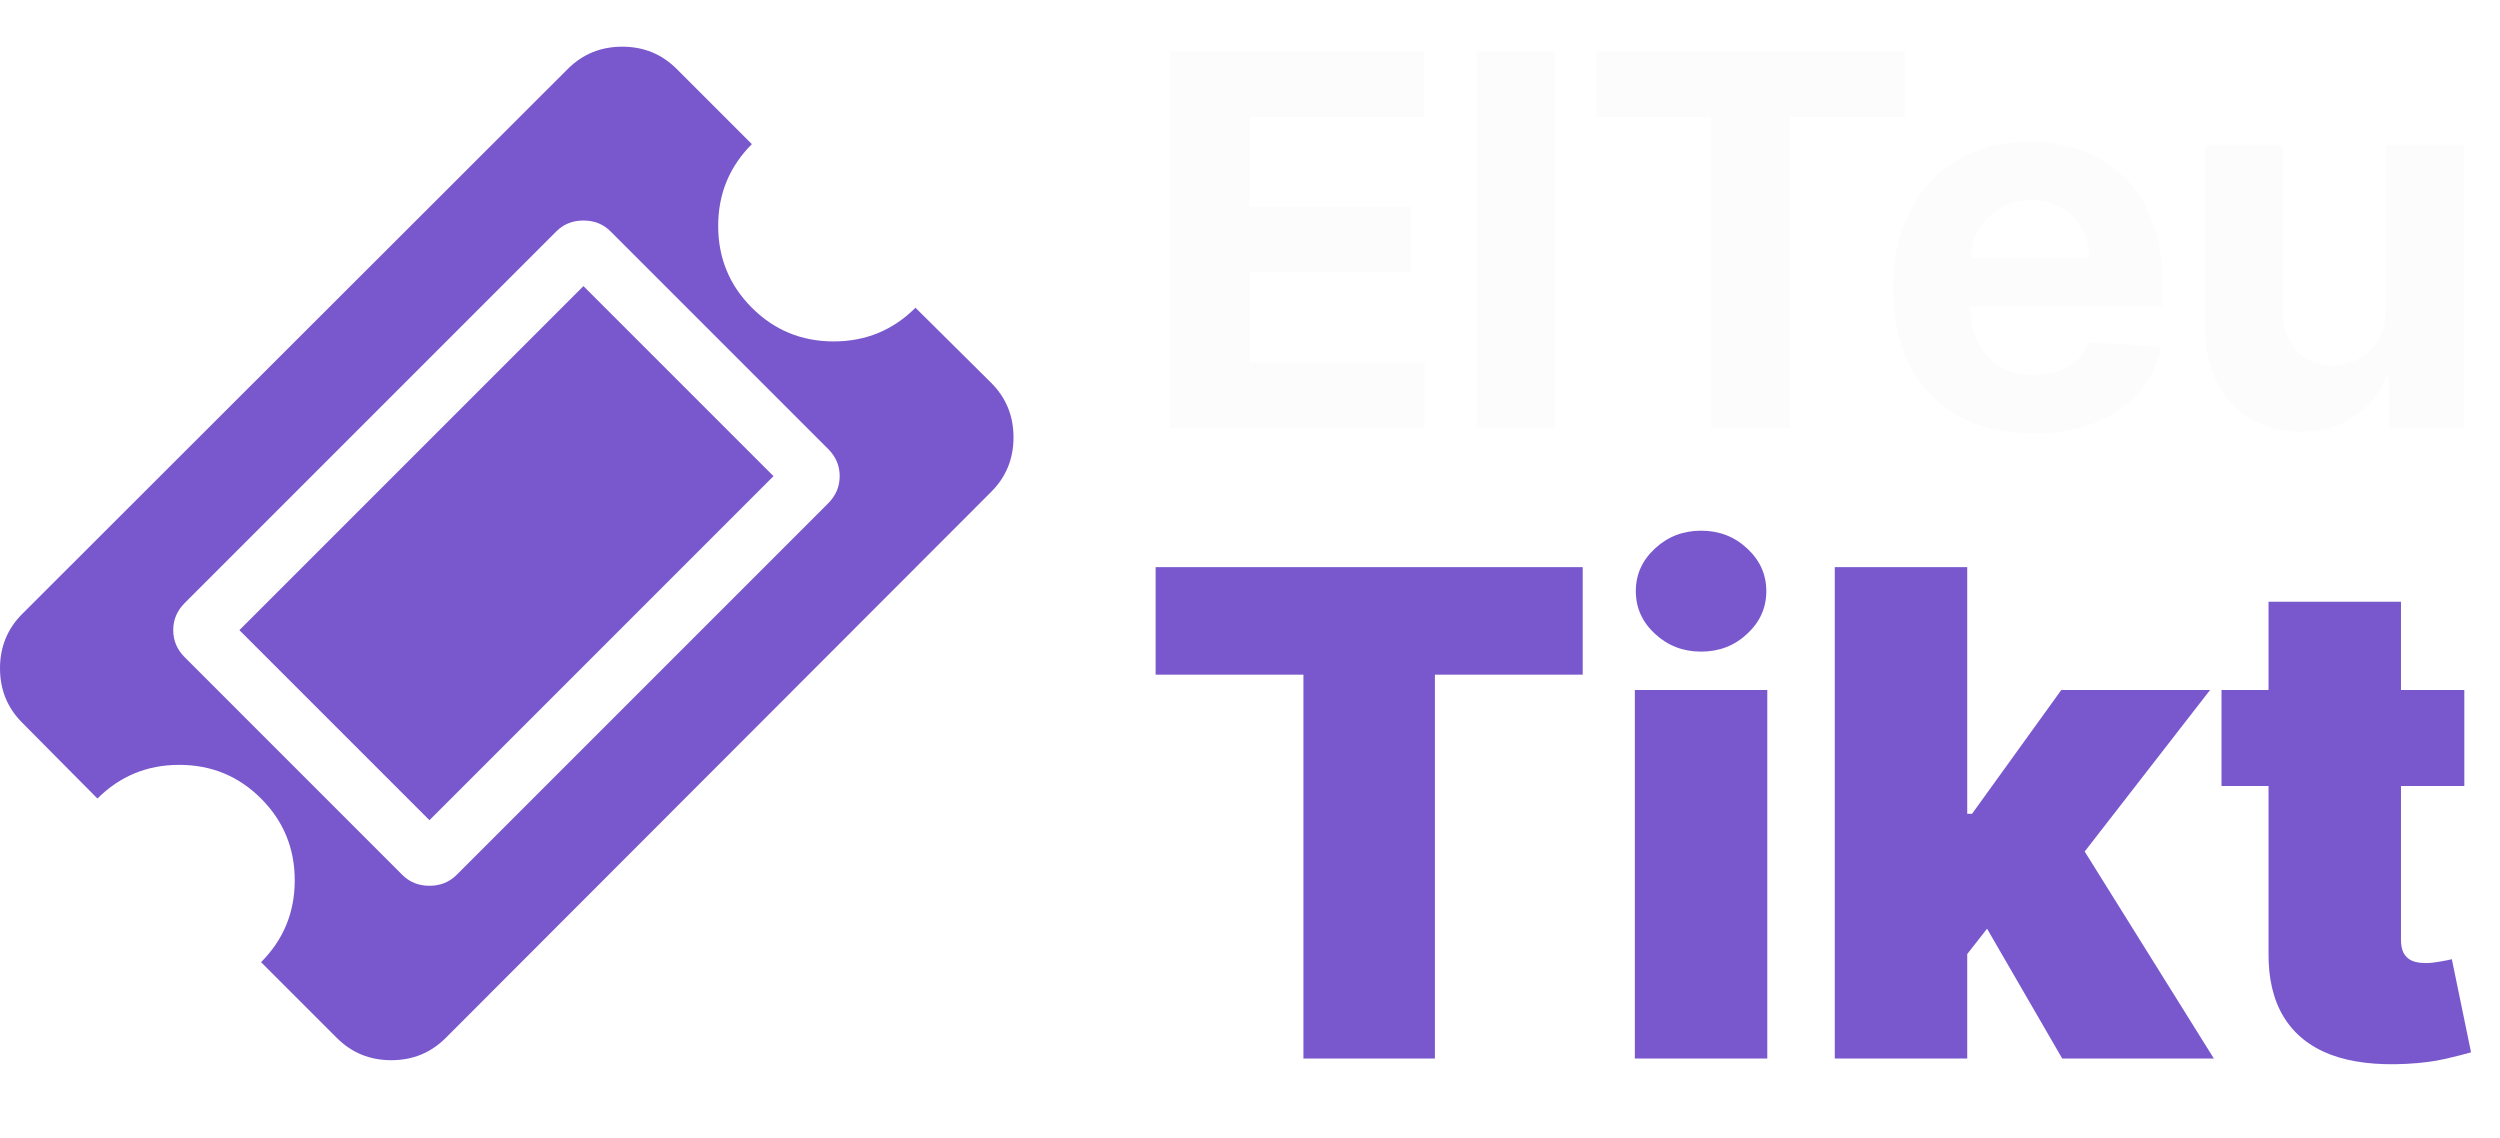
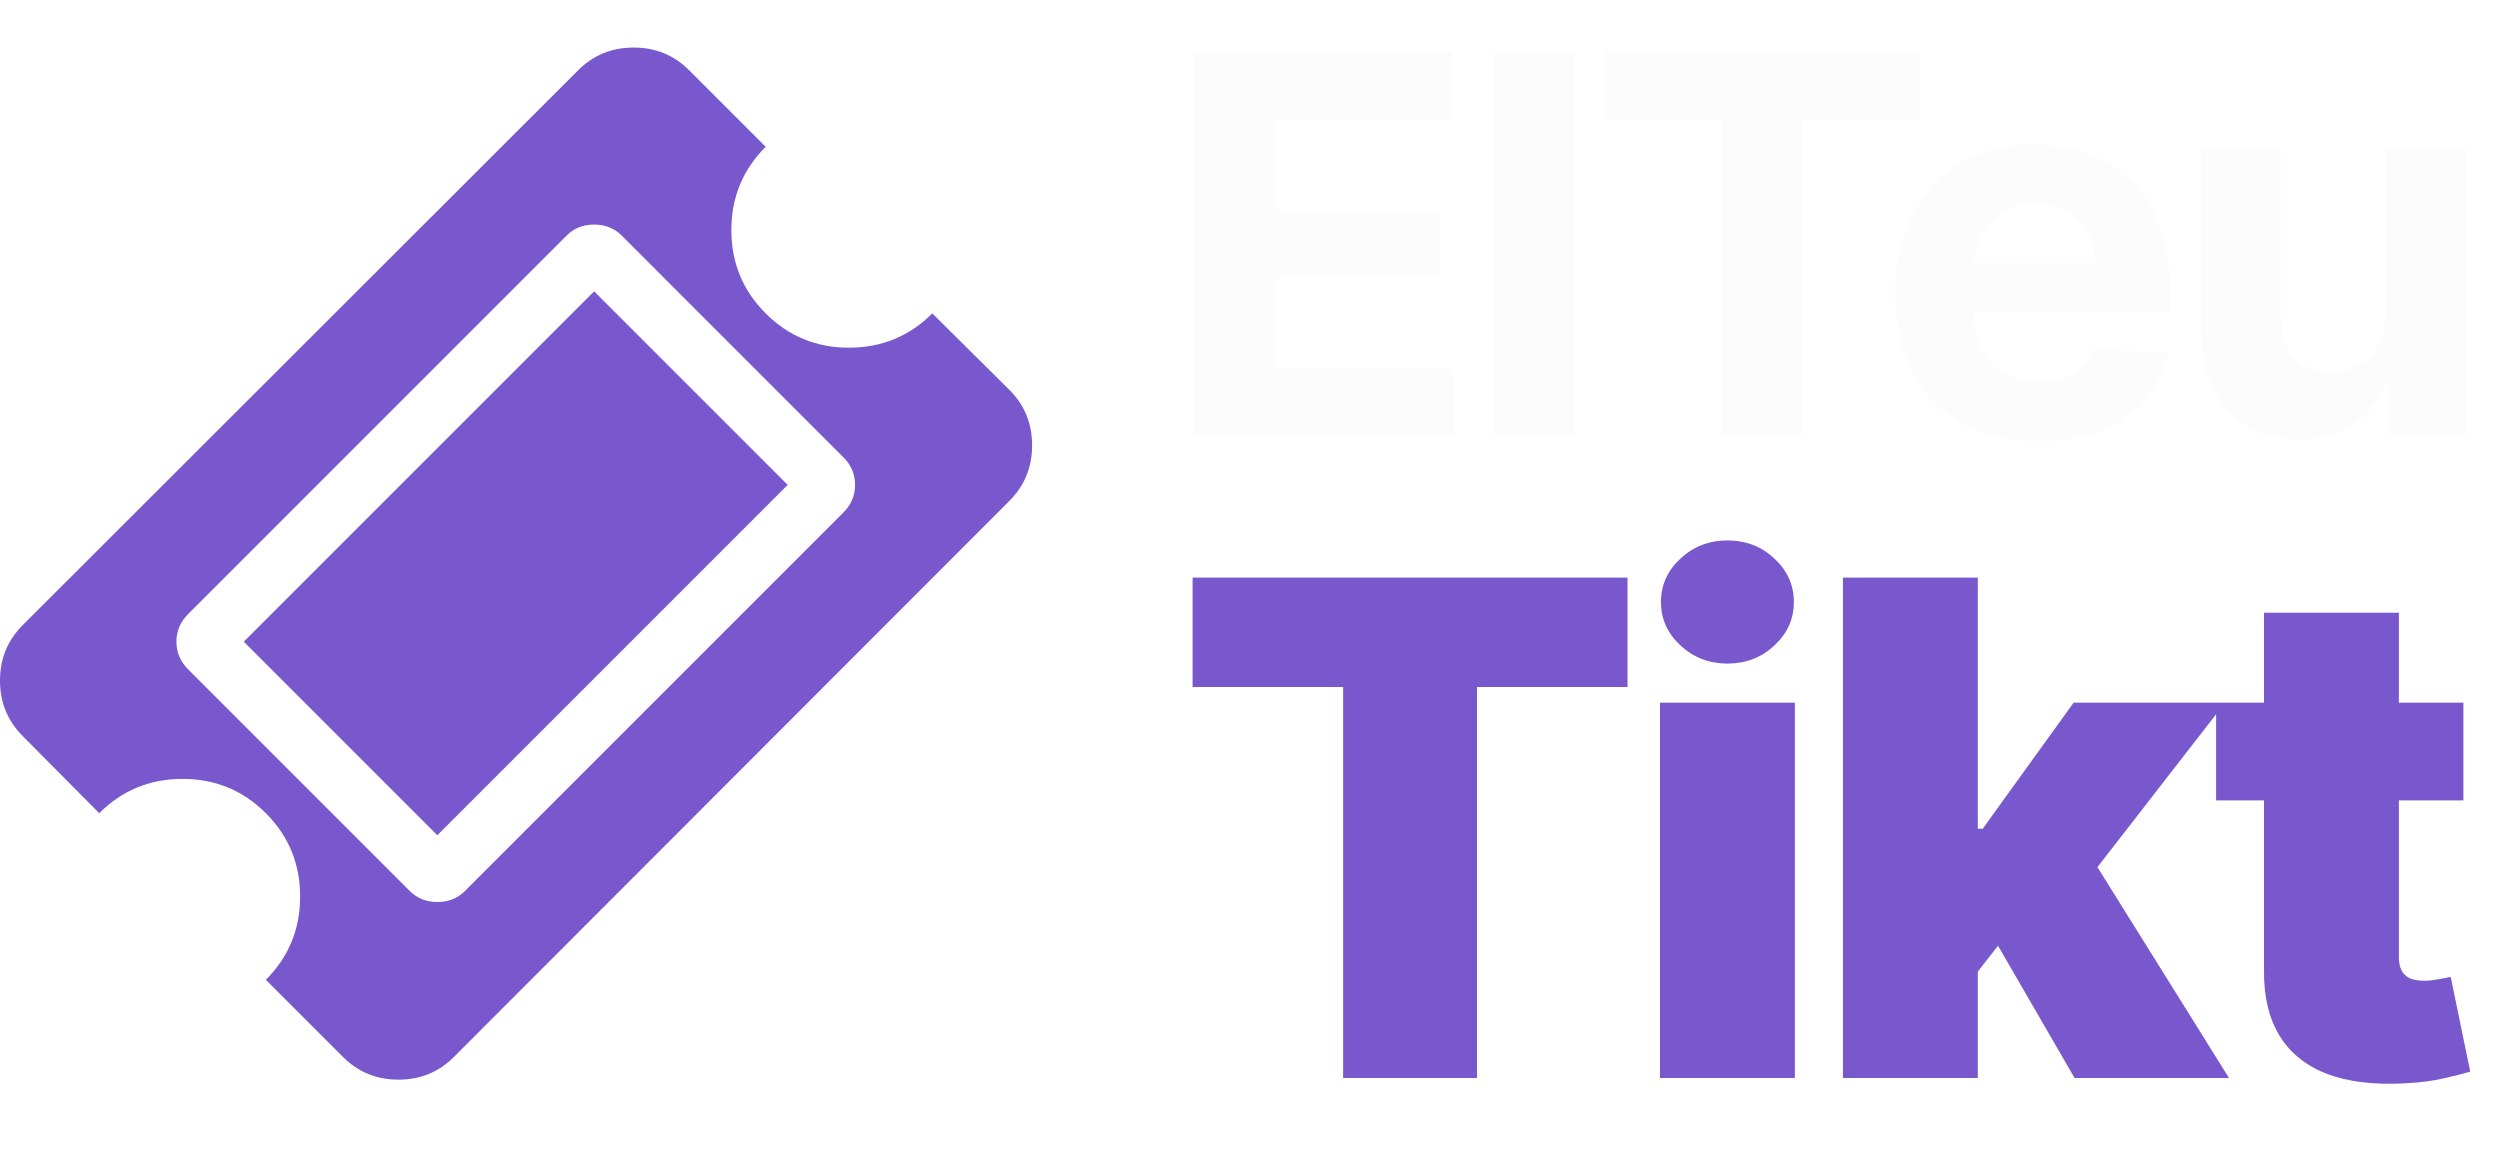
- <svg xmlns="http://www.w3.org/2000/svg" width="222" height="101" viewBox="0 0 222 101" fill="none">
+ <svg xmlns="http://www.w3.org/2000/svg" width="218" height="101" viewBox="0 0 218 101" fill="none">
  <path d="M51.81 25.404L68.688 42.282L38.136 72.834L21.258 55.956L51.81 25.404ZM40.54 77.695L73.549 44.686C74.225 44.009 74.564 43.208 74.564 42.282C74.564 41.356 74.225 40.555 73.549 39.879L54.214 20.543C53.573 19.902 52.772 19.582 51.81 19.582C50.849 19.582 50.047 19.902 49.407 20.543L16.398 53.552C15.721 54.229 15.383 55.03 15.383 55.956C15.383 56.882 15.721 57.683 16.398 58.359L35.733 77.695C36.374 78.336 37.175 78.656 38.136 78.656C39.098 78.656 39.899 78.336 40.54 77.695ZM88.024 43.671L39.579 92.169C38.261 93.487 36.65 94.146 34.745 94.146C32.84 94.146 31.229 93.487 29.911 92.169L23.181 85.439C25.175 83.445 26.172 81.024 26.172 78.175C26.172 75.327 25.175 72.905 23.181 70.911C21.187 68.917 18.766 67.92 15.917 67.92C13.068 67.92 10.647 68.917 8.653 70.911L1.976 64.181C0.659 62.864 0 61.253 0 59.347C0 57.443 0.659 55.831 1.976 54.514L50.421 6.122C51.739 4.805 53.35 4.146 55.255 4.146C57.16 4.146 58.772 4.805 60.089 6.122L66.766 12.799C64.772 14.793 63.775 17.214 63.775 20.063C63.775 22.911 64.772 25.333 66.766 27.327C68.76 29.321 71.181 30.318 74.03 30.318C76.878 30.318 79.3 29.321 81.294 27.327L88.024 34.003C89.341 35.321 90 36.932 90 38.837C90 40.742 89.341 42.353 88.024 43.671Z" fill="#7958CE" />
-   <path d="M103.908 38V4.545H126.45V10.377H110.981V18.349H125.29V24.18H110.981V32.168H126.516V38H103.908ZM138.083 4.545V38H131.124V4.545H138.083ZM141.695 10.377V4.545H169.171V10.377H158.929V38H151.937V10.377H141.695ZM180.542 38.49C177.961 38.49 175.74 37.967 173.878 36.922C172.026 35.865 170.6 34.374 169.598 32.446C168.596 30.508 168.095 28.215 168.095 25.569C168.095 22.988 168.596 20.723 169.598 18.773C170.6 16.824 172.01 15.305 173.829 14.216C175.658 13.127 177.803 12.582 180.265 12.582C181.92 12.582 183.461 12.849 184.888 13.383C186.325 13.905 187.577 14.695 188.645 15.751C189.723 16.808 190.561 18.136 191.16 19.737C191.759 21.327 192.059 23.189 192.059 25.324V27.235H170.872V22.923H185.508C185.508 21.921 185.29 21.033 184.855 20.26C184.419 19.487 183.815 18.882 183.042 18.447C182.279 18 181.392 17.777 180.379 17.777C179.323 17.777 178.386 18.022 177.569 18.512C176.763 18.991 176.132 19.639 175.674 20.456C175.217 21.262 174.983 22.16 174.972 23.151V27.251C174.972 28.493 175.201 29.566 175.658 30.47C176.126 31.373 176.785 32.07 177.635 32.56C178.484 33.05 179.491 33.295 180.657 33.295C181.43 33.295 182.138 33.187 182.78 32.969C183.423 32.751 183.973 32.424 184.43 31.989C184.888 31.553 185.236 31.019 185.476 30.388L191.912 30.812C191.585 32.359 190.915 33.709 189.902 34.864C188.901 36.007 187.605 36.9 186.015 37.543C184.436 38.174 182.611 38.49 180.542 38.49ZM211.871 27.317V12.909H218.83V38H212.149V33.443H211.888C211.321 34.913 210.379 36.094 209.062 36.987C207.755 37.88 206.159 38.327 204.275 38.327C202.598 38.327 201.123 37.946 199.849 37.183C198.574 36.421 197.578 35.337 196.859 33.932C196.151 32.528 195.792 30.845 195.781 28.885V12.909H202.74V27.643C202.751 29.125 203.148 30.295 203.932 31.155C204.716 32.016 205.767 32.446 207.085 32.446C207.924 32.446 208.708 32.255 209.437 31.874C210.167 31.482 210.755 30.905 211.202 30.143C211.659 29.38 211.882 28.438 211.871 27.317Z" fill="#FCFCFC" />
-   <path d="M102.619 59.909V50.364H140.545V59.909H127.42V94H115.744V59.909H102.619ZM145.174 94V61.273H156.936V94H145.174ZM151.055 57.864C149.464 57.864 148.1 57.338 146.964 56.287C145.828 55.236 145.26 53.972 145.26 52.494C145.26 51.017 145.828 49.753 146.964 48.702C148.1 47.651 149.464 47.125 151.055 47.125C152.66 47.125 154.024 47.651 155.146 48.702C156.282 49.753 156.85 51.017 156.85 52.494C156.85 53.972 156.282 55.236 155.146 56.287C154.024 57.338 152.66 57.864 151.055 57.864ZM173.496 86.244L173.582 72.267H175.116L183.042 61.273H196.252L182.957 78.403H179.633L173.496 86.244ZM162.928 94V50.364H174.69V94H162.928ZM183.127 94L175.627 81.046L183.298 72.693L196.593 94H183.127ZM218.832 61.273V69.796H197.27V61.273H218.832ZM201.446 53.432H213.207V83.474C213.207 83.929 213.285 84.312 213.441 84.625C213.598 84.923 213.839 85.151 214.166 85.307C214.493 85.449 214.912 85.52 215.423 85.52C215.778 85.52 216.19 85.477 216.659 85.392C217.142 85.307 217.497 85.236 217.724 85.179L219.429 93.446C218.903 93.602 218.15 93.794 217.17 94.021C216.204 94.249 215.054 94.398 213.718 94.469C211.02 94.611 208.754 94.334 206.922 93.638C205.089 92.928 203.711 91.812 202.788 90.293C201.865 88.773 201.417 86.869 201.446 84.582V53.432Z" fill="#7958CE" />
+   <path d="M104.14 38V4.545H126.683V10.377H111.214V18.349H125.523V24.18H111.214V32.168H126.748V38H104.14ZM137.295 4.545V38H130.336V4.545H137.295ZM139.885 10.377V4.545H167.361V10.377H157.119V38H150.128V10.377H139.885ZM177.711 38.49C175.131 38.49 172.909 37.967 171.047 36.922C169.195 35.865 167.769 34.374 166.767 32.446C165.765 30.508 165.264 28.215 165.264 25.569C165.264 22.988 165.765 20.723 166.767 18.773C167.769 16.824 169.179 15.305 170.998 14.216C172.827 13.127 174.973 12.582 177.434 12.582C179.089 12.582 180.63 12.849 182.057 13.383C183.494 13.905 184.747 14.695 185.814 15.751C186.892 16.808 187.73 18.136 188.329 19.737C188.928 21.327 189.228 23.189 189.228 25.324V27.235H168.041V22.923H182.677C182.677 21.921 182.46 21.033 182.024 20.26C181.588 19.487 180.984 18.882 180.211 18.447C179.448 18 178.561 17.777 177.548 17.777C176.492 17.777 175.555 18.022 174.738 18.512C173.933 18.991 173.301 19.639 172.844 20.456C172.386 21.262 172.152 22.16 172.141 23.151V27.251C172.141 28.493 172.37 29.566 172.827 30.47C173.296 31.373 173.954 32.07 174.804 32.56C175.653 33.05 176.661 33.295 177.826 33.295C178.599 33.295 179.307 33.187 179.949 32.969C180.592 32.751 181.142 32.424 181.599 31.989C182.057 31.553 182.405 31.019 182.645 30.388L189.081 30.812C188.754 32.359 188.084 33.709 187.072 34.864C186.07 36.007 184.774 36.9 183.184 37.543C181.605 38.174 179.781 38.49 177.711 38.49ZM208.019 27.317V12.909H214.978V38H208.297V33.443H208.036C207.469 34.913 206.527 36.094 205.21 36.987C203.903 37.88 202.307 38.327 200.423 38.327C198.746 38.327 197.271 37.946 195.996 37.183C194.722 36.421 193.726 35.337 193.007 33.932C192.299 32.528 191.94 30.845 191.929 28.885V12.909H198.888V27.643C198.899 29.125 199.296 30.295 200.08 31.155C200.864 32.016 201.915 32.446 203.233 32.446C204.072 32.446 204.856 32.255 205.585 31.874C206.315 31.482 206.903 30.905 207.349 30.143C207.807 29.38 208.03 28.438 208.019 27.317Z" fill="#FCFCFC" />
+   <path d="M103.995 59.909V50.364H141.921V59.909H128.796V94H117.12V59.909H103.995ZM144.75 94V61.273H156.512V94H144.75ZM150.631 57.864C149.04 57.864 147.676 57.338 146.54 56.287C145.404 55.236 144.835 53.972 144.835 52.494C144.835 51.017 145.404 49.753 146.54 48.702C147.676 47.651 149.04 47.125 150.631 47.125C152.236 47.125 153.6 47.651 154.722 48.702C155.858 49.753 156.426 51.017 156.426 52.494C156.426 53.972 155.858 55.236 154.722 56.287C153.6 57.338 152.236 57.864 150.631 57.864ZM171.272 86.244L171.357 72.267H172.892L180.818 61.273H194.028L180.732 78.403H177.409L171.272 86.244ZM160.704 94V50.364H172.465V94H160.704ZM180.903 94L173.403 81.046L181.073 72.693L194.369 94H180.903ZM214.808 61.273V69.796H193.245V61.273H214.808ZM197.421 53.432H209.183V83.474C209.183 83.929 209.261 84.312 209.417 84.625C209.573 84.923 209.815 85.151 210.142 85.307C210.468 85.449 210.887 85.52 211.399 85.52C211.754 85.52 212.166 85.477 212.635 85.392C213.117 85.307 213.473 85.236 213.7 85.179L215.404 93.446C214.879 93.602 214.126 93.794 213.146 94.021C212.18 94.249 211.029 94.398 209.694 94.469C206.995 94.611 204.73 94.334 202.897 93.638C201.065 92.928 199.687 91.812 198.764 90.293C197.84 88.773 197.393 86.869 197.421 84.582V53.432Z" fill="#7958CE" />
</svg>
